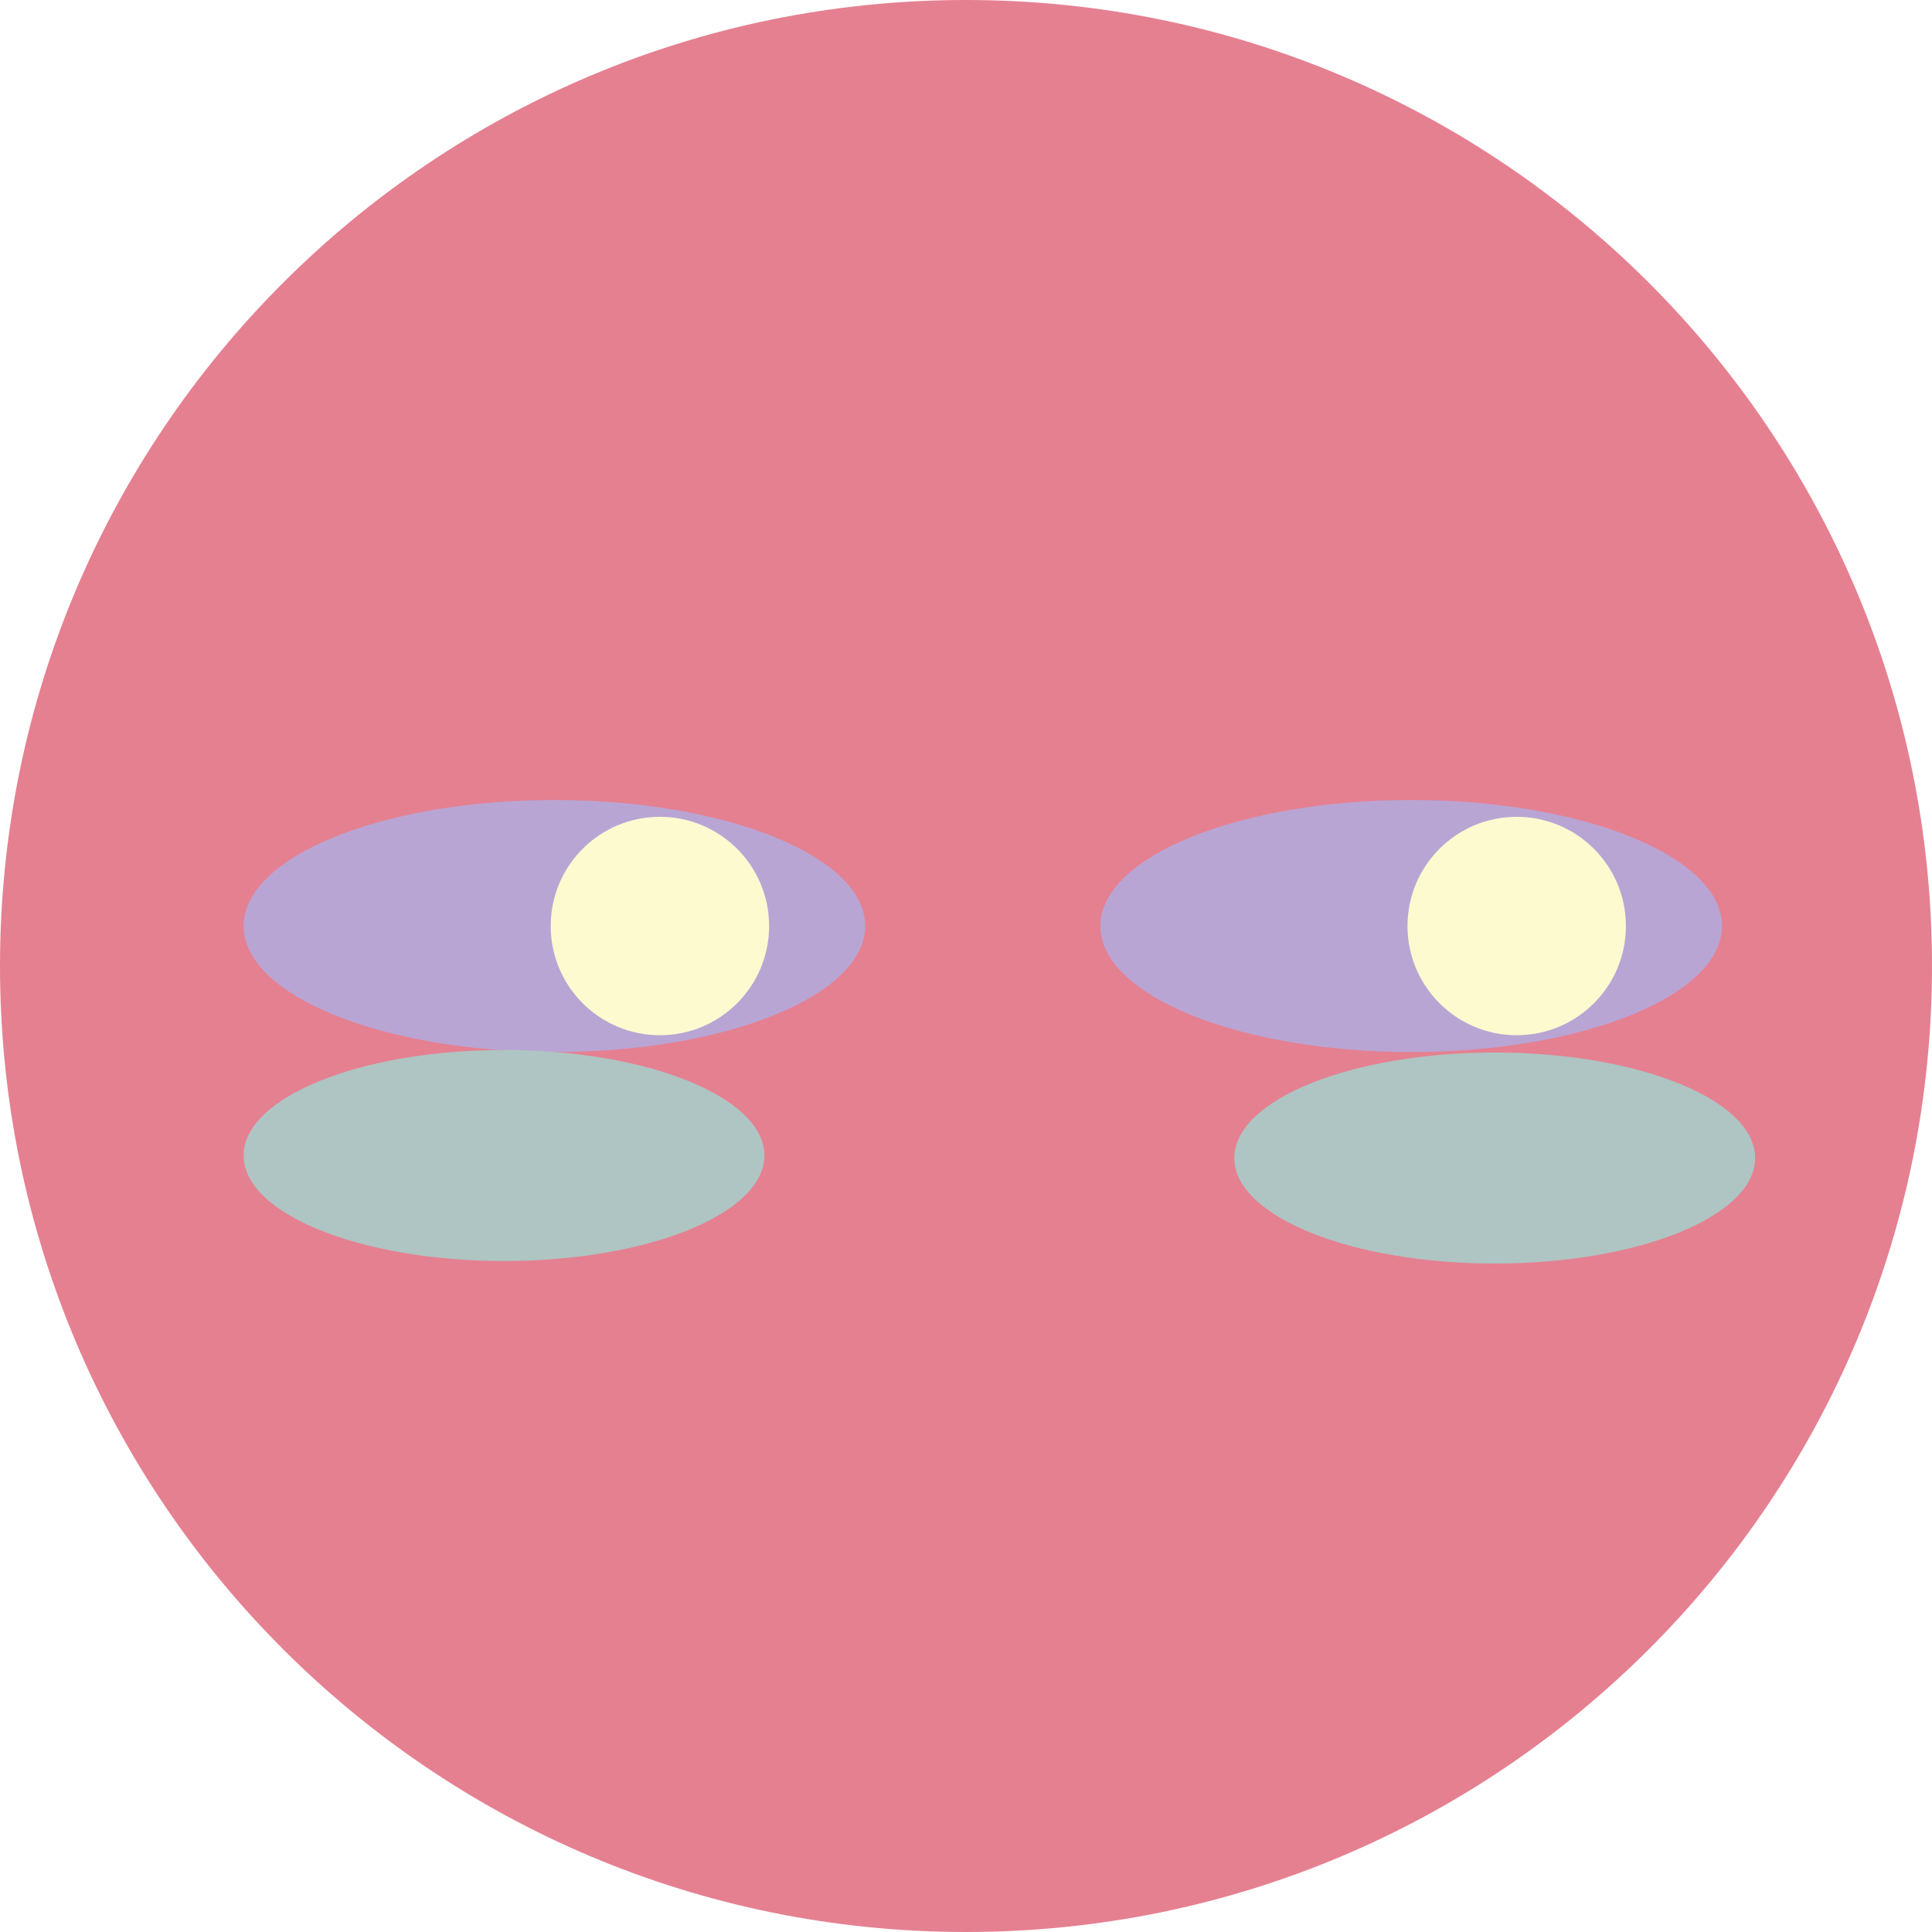
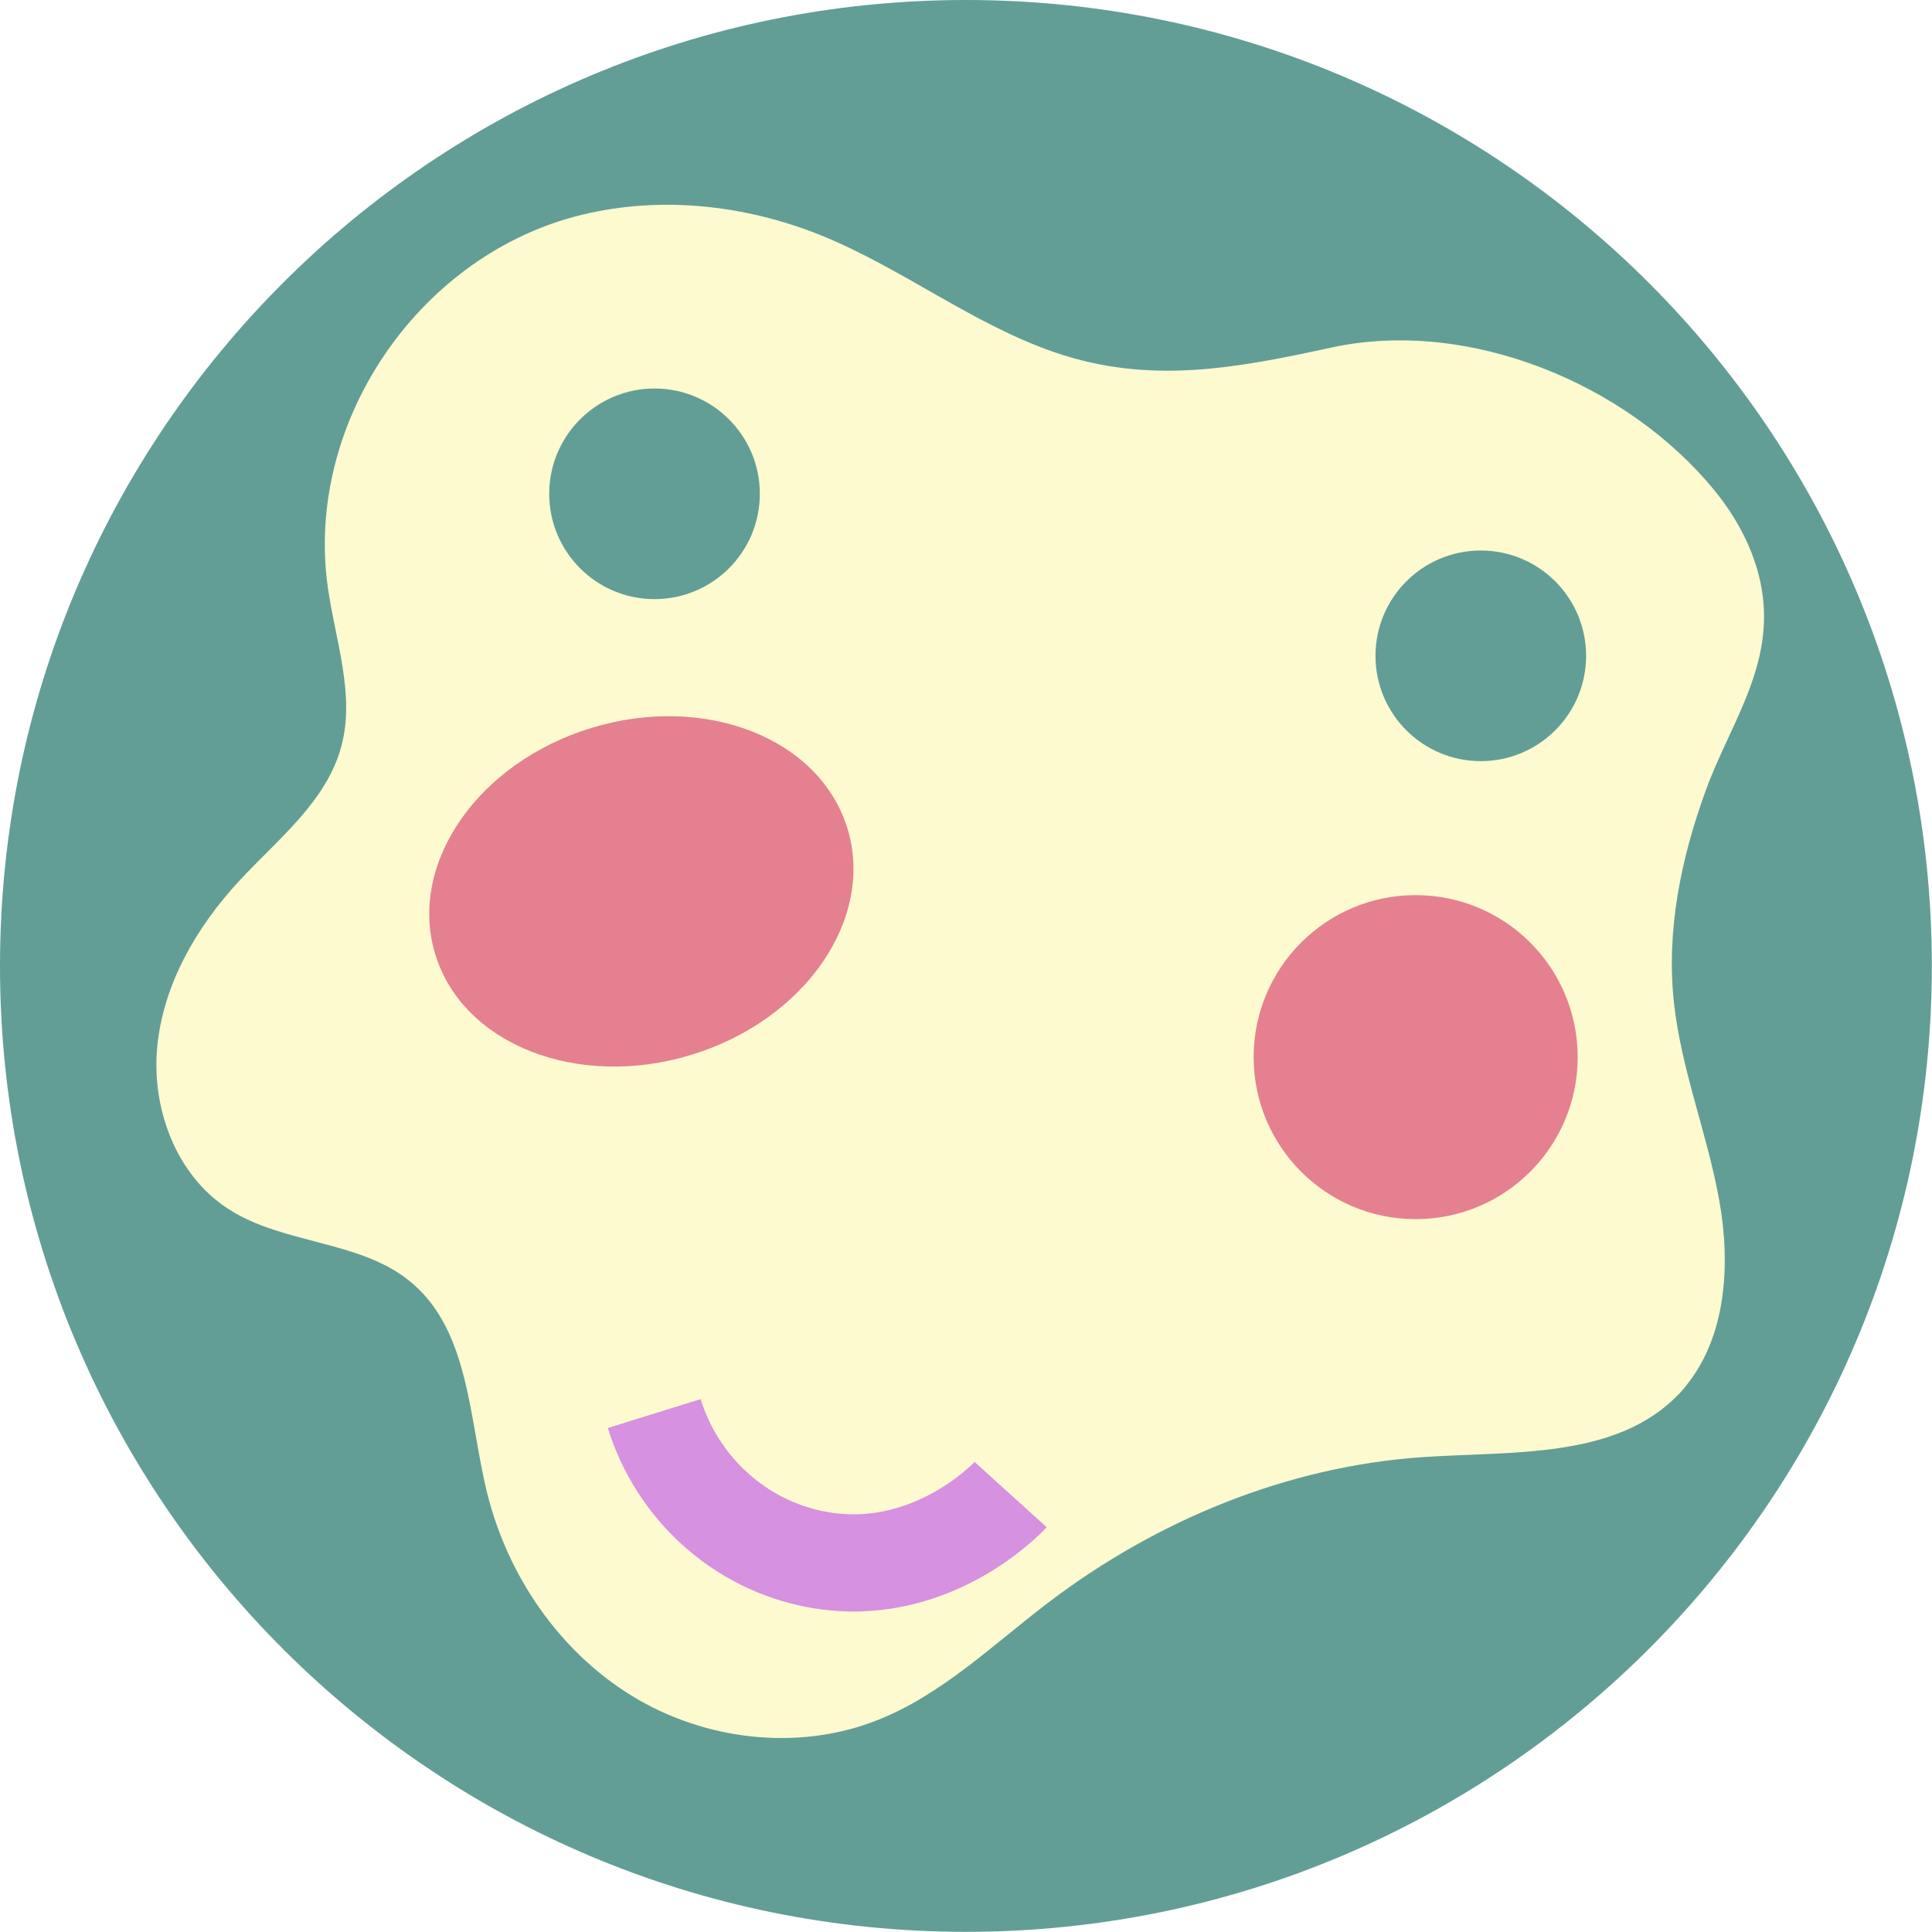
- <svg xmlns="http://www.w3.org/2000/svg" id="Layer_2" viewBox="0 0 115 115">
+ <svg xmlns="http://www.w3.org/2000/svg" id="Layer_2" viewBox="0 0 119.25 119.25">
  <defs>
    <style>
      .cls-1 {
        fill: #fdfad0;
      }

      .cls-2 {
-         fill: #b9a5d4;
+         fill: none;
+         stroke: #d691e0;
+         stroke-miterlimit: 10;
+         stroke-width: 6px;
      }

      .cls-3 {
-         fill: #aec5c3;
+         fill: #e58091;
      }

      .cls-4 {
-         fill: #e58091;
+         fill: #629e96;
      }
    </style>
  </defs>
  <g id="Layer_1-2" data-name="Layer_1">
    <g>
-       <circle class="cls-4" cx="57.5" cy="57.5" r="57.5" />
-       <ellipse class="cls-2" cx="84" cy="55.12" rx="18.5" ry="7.5" />
-       <ellipse class="cls-2" cx="33" cy="55.12" rx="18.5" ry="7.5" />
-       <ellipse class="cls-3" cx="30" cy="68.78" rx="15.5" ry="6.28" />
-       <ellipse class="cls-3" cx="88.97" cy="68.93" rx="15.5" ry="6.28" />
-       <circle class="cls-1" cx="39.28" cy="55.12" r="6.5" />
-       <circle class="cls-1" cx="90.28" cy="55.12" r="6.5" />
+       <circle class="cls-1" cx="59.95" cy="59.89" r="57.5" />
+       <path class="cls-2" d="M40.38,87.25c1.44,4.63,5.29,8.11,10,9,6.91,1.31,11.71-3.68,12-4" />
+       <ellipse class="cls-3" cx="39.58" cy="55.03" rx="13.3" ry="10.55" transform="translate(-14.31 13.91) rotate(-16.94)" />
+       <circle class="cls-3" cx="87.38" cy="65.25" r="10" />
+       <path class="cls-4" d="M59.62,0C26.7,0,0,26.69,0,59.62s26.7,59.62,59.62,59.62,59.62-26.7,59.62-59.62S92.55,0,59.62,0ZM104.12,85.48c-.16.2-.32.39-.5.57-3.86,4.03-10.26,3.51-15.82,3.89-8.34.57-16.4,3.89-23.06,8.95-3.44,2.61-6.62,5.74-10.65,7.31-4.89,1.91-10.64,1.21-15.11-1.54-4.47-2.75-7.65-7.41-8.91-12.5-1.13-4.57-1.08-9.99-4.69-13.01-3.13-2.62-7.86-2.31-11.29-4.53-3.23-2.09-4.76-6.22-4.38-10.05.38-3.83,2.41-7.33,5.02-10.16,2.4-2.6,5.43-4.93,6.34-8.35.86-3.21-.38-6.55-.84-9.84-1.4-10.04,5.46-20.21,15.21-22.84,5.02-1.35,10.46-.79,15.27,1.16,4.97,2.02,9.3,5.45,14.37,7.2,5.88,2.03,11.25.98,17.11-.29,8.44-1.83,18.24,2.21,23.64,8.83,1.65,2.02,2.85,4.48,3.03,7.09.29,4.27-2.21,7.64-3.59,11.46-1.51,4.17-2.43,8.59-1.95,13.04.45,4.18,2.08,8.15,2.81,12.29.69,3.89.42,8.28-2.02,11.32Z" />
+       <circle class="cls-4" cx="91.4" cy="40.48" r="6.5" />
+       <circle class="cls-4" cx="40.4" cy="30.48" r="6.5" />
    </g>
  </g>
</svg>
